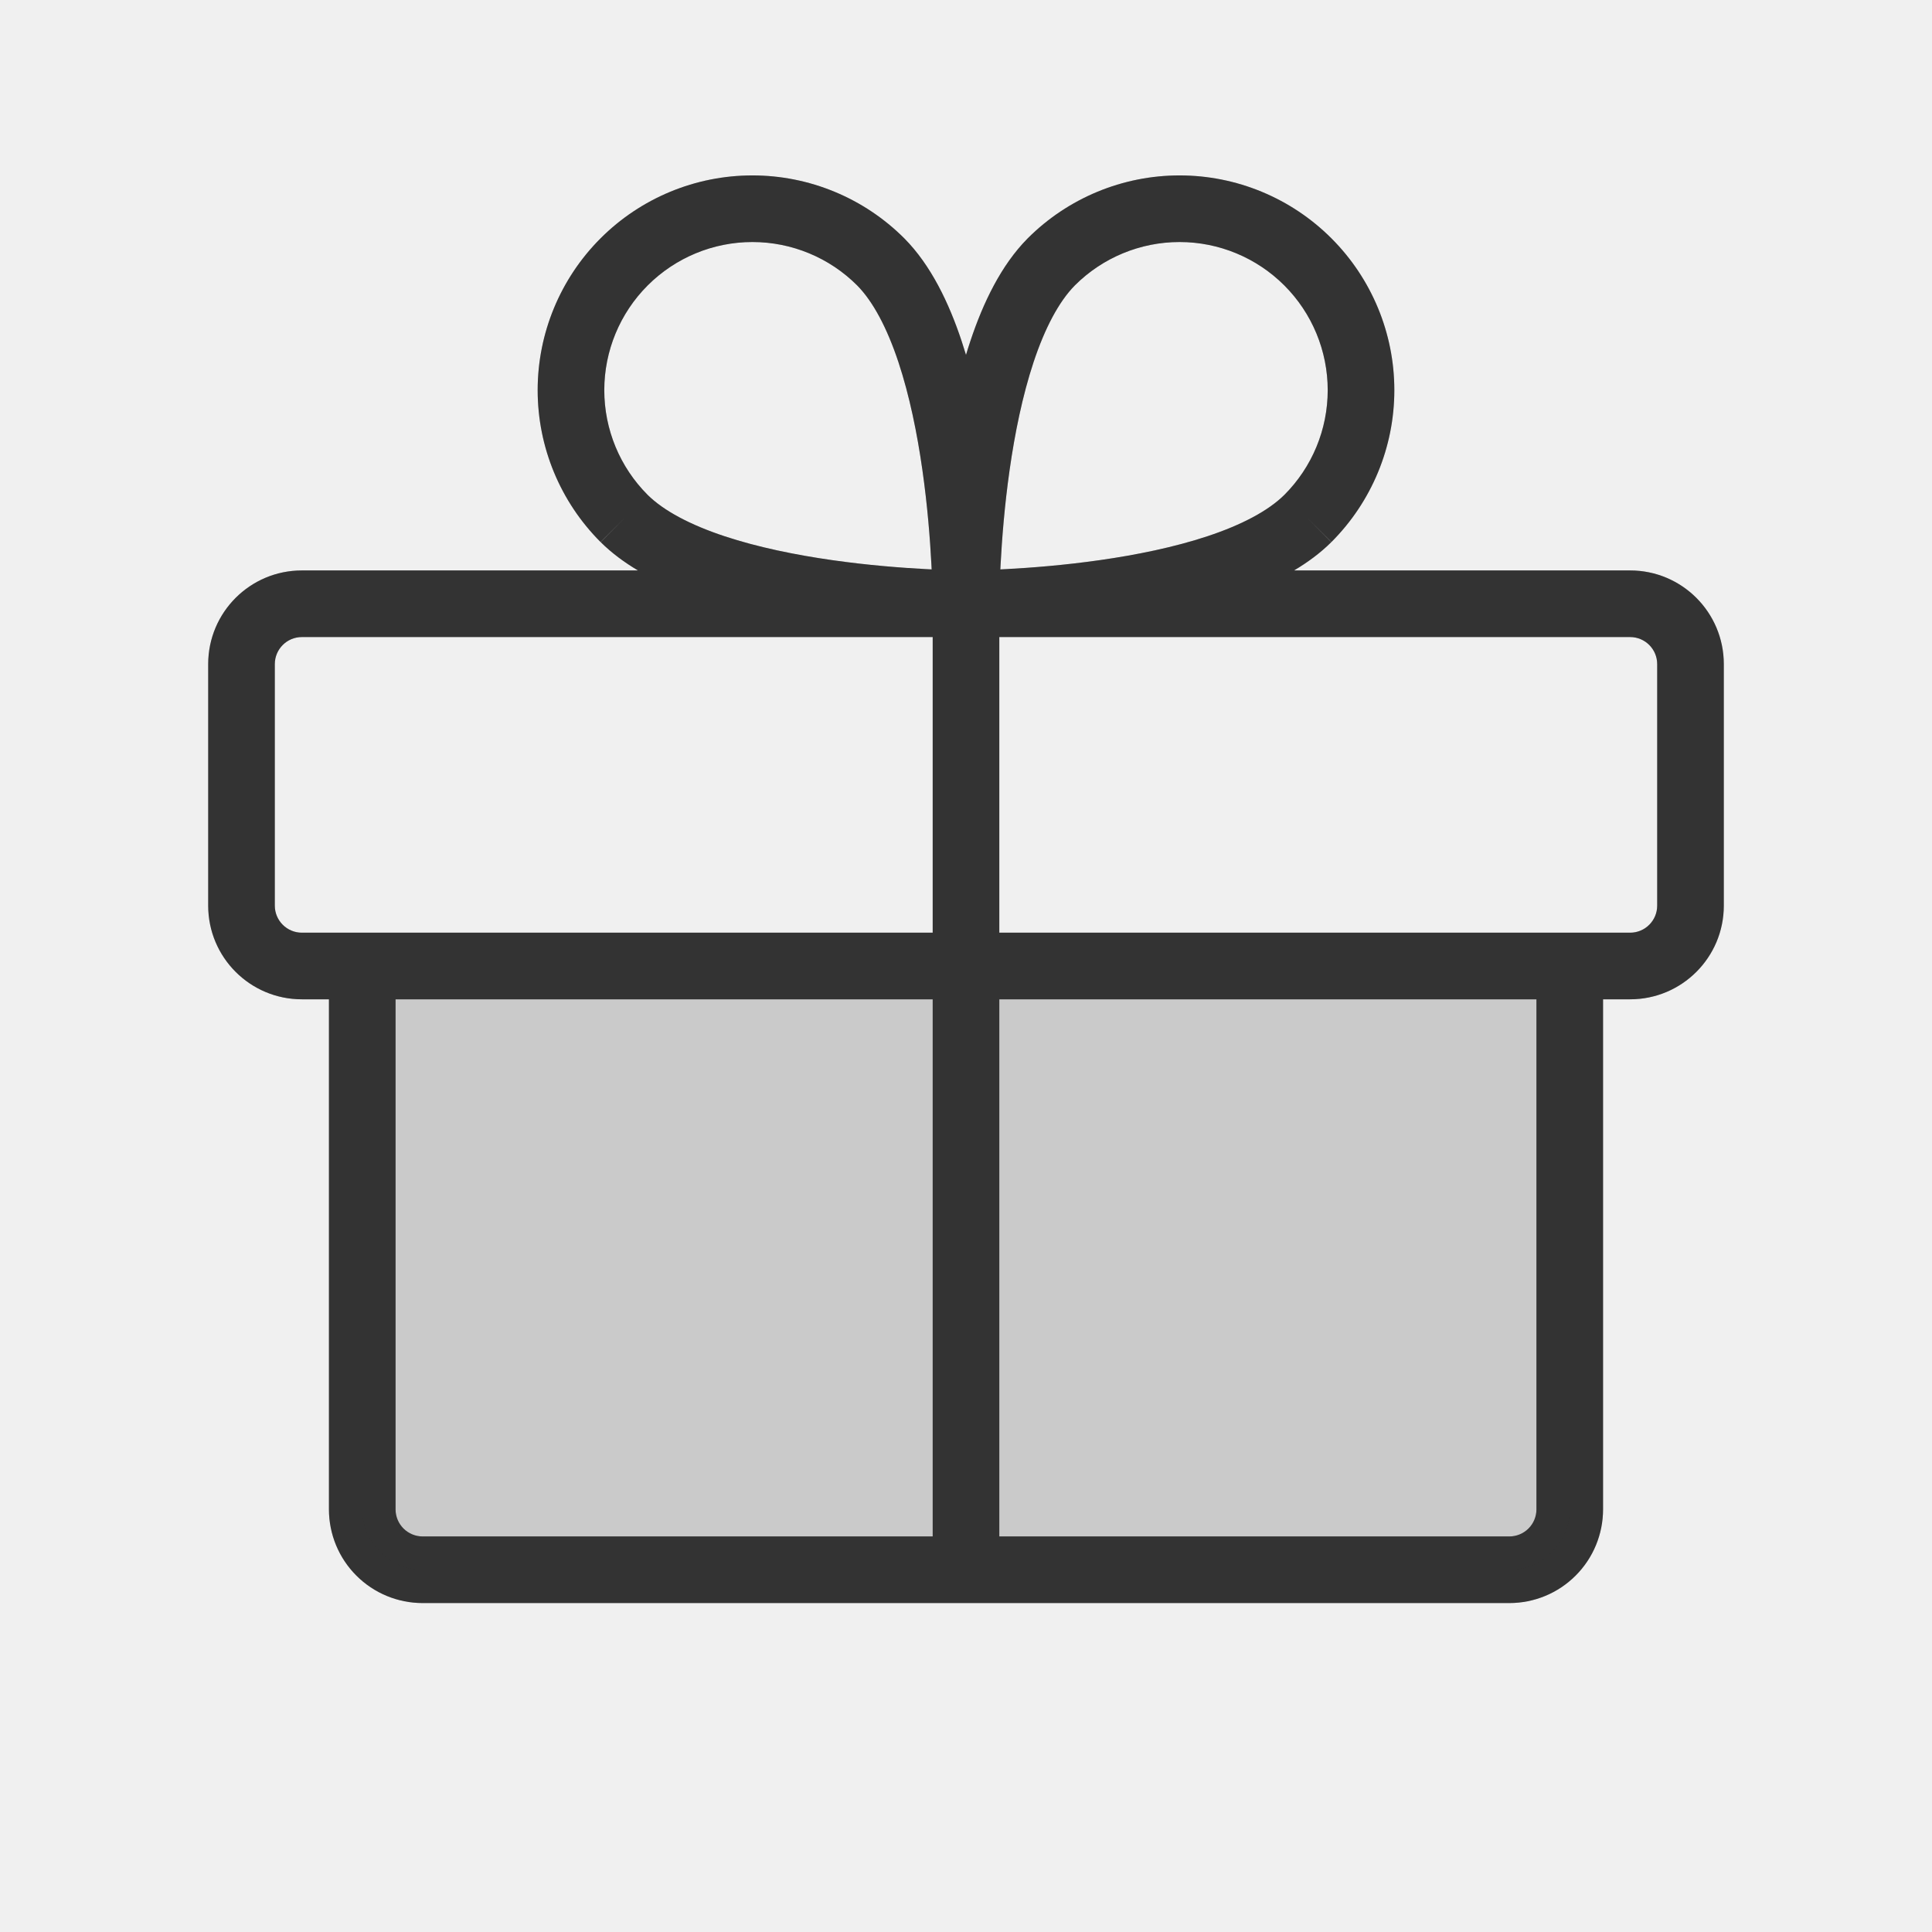
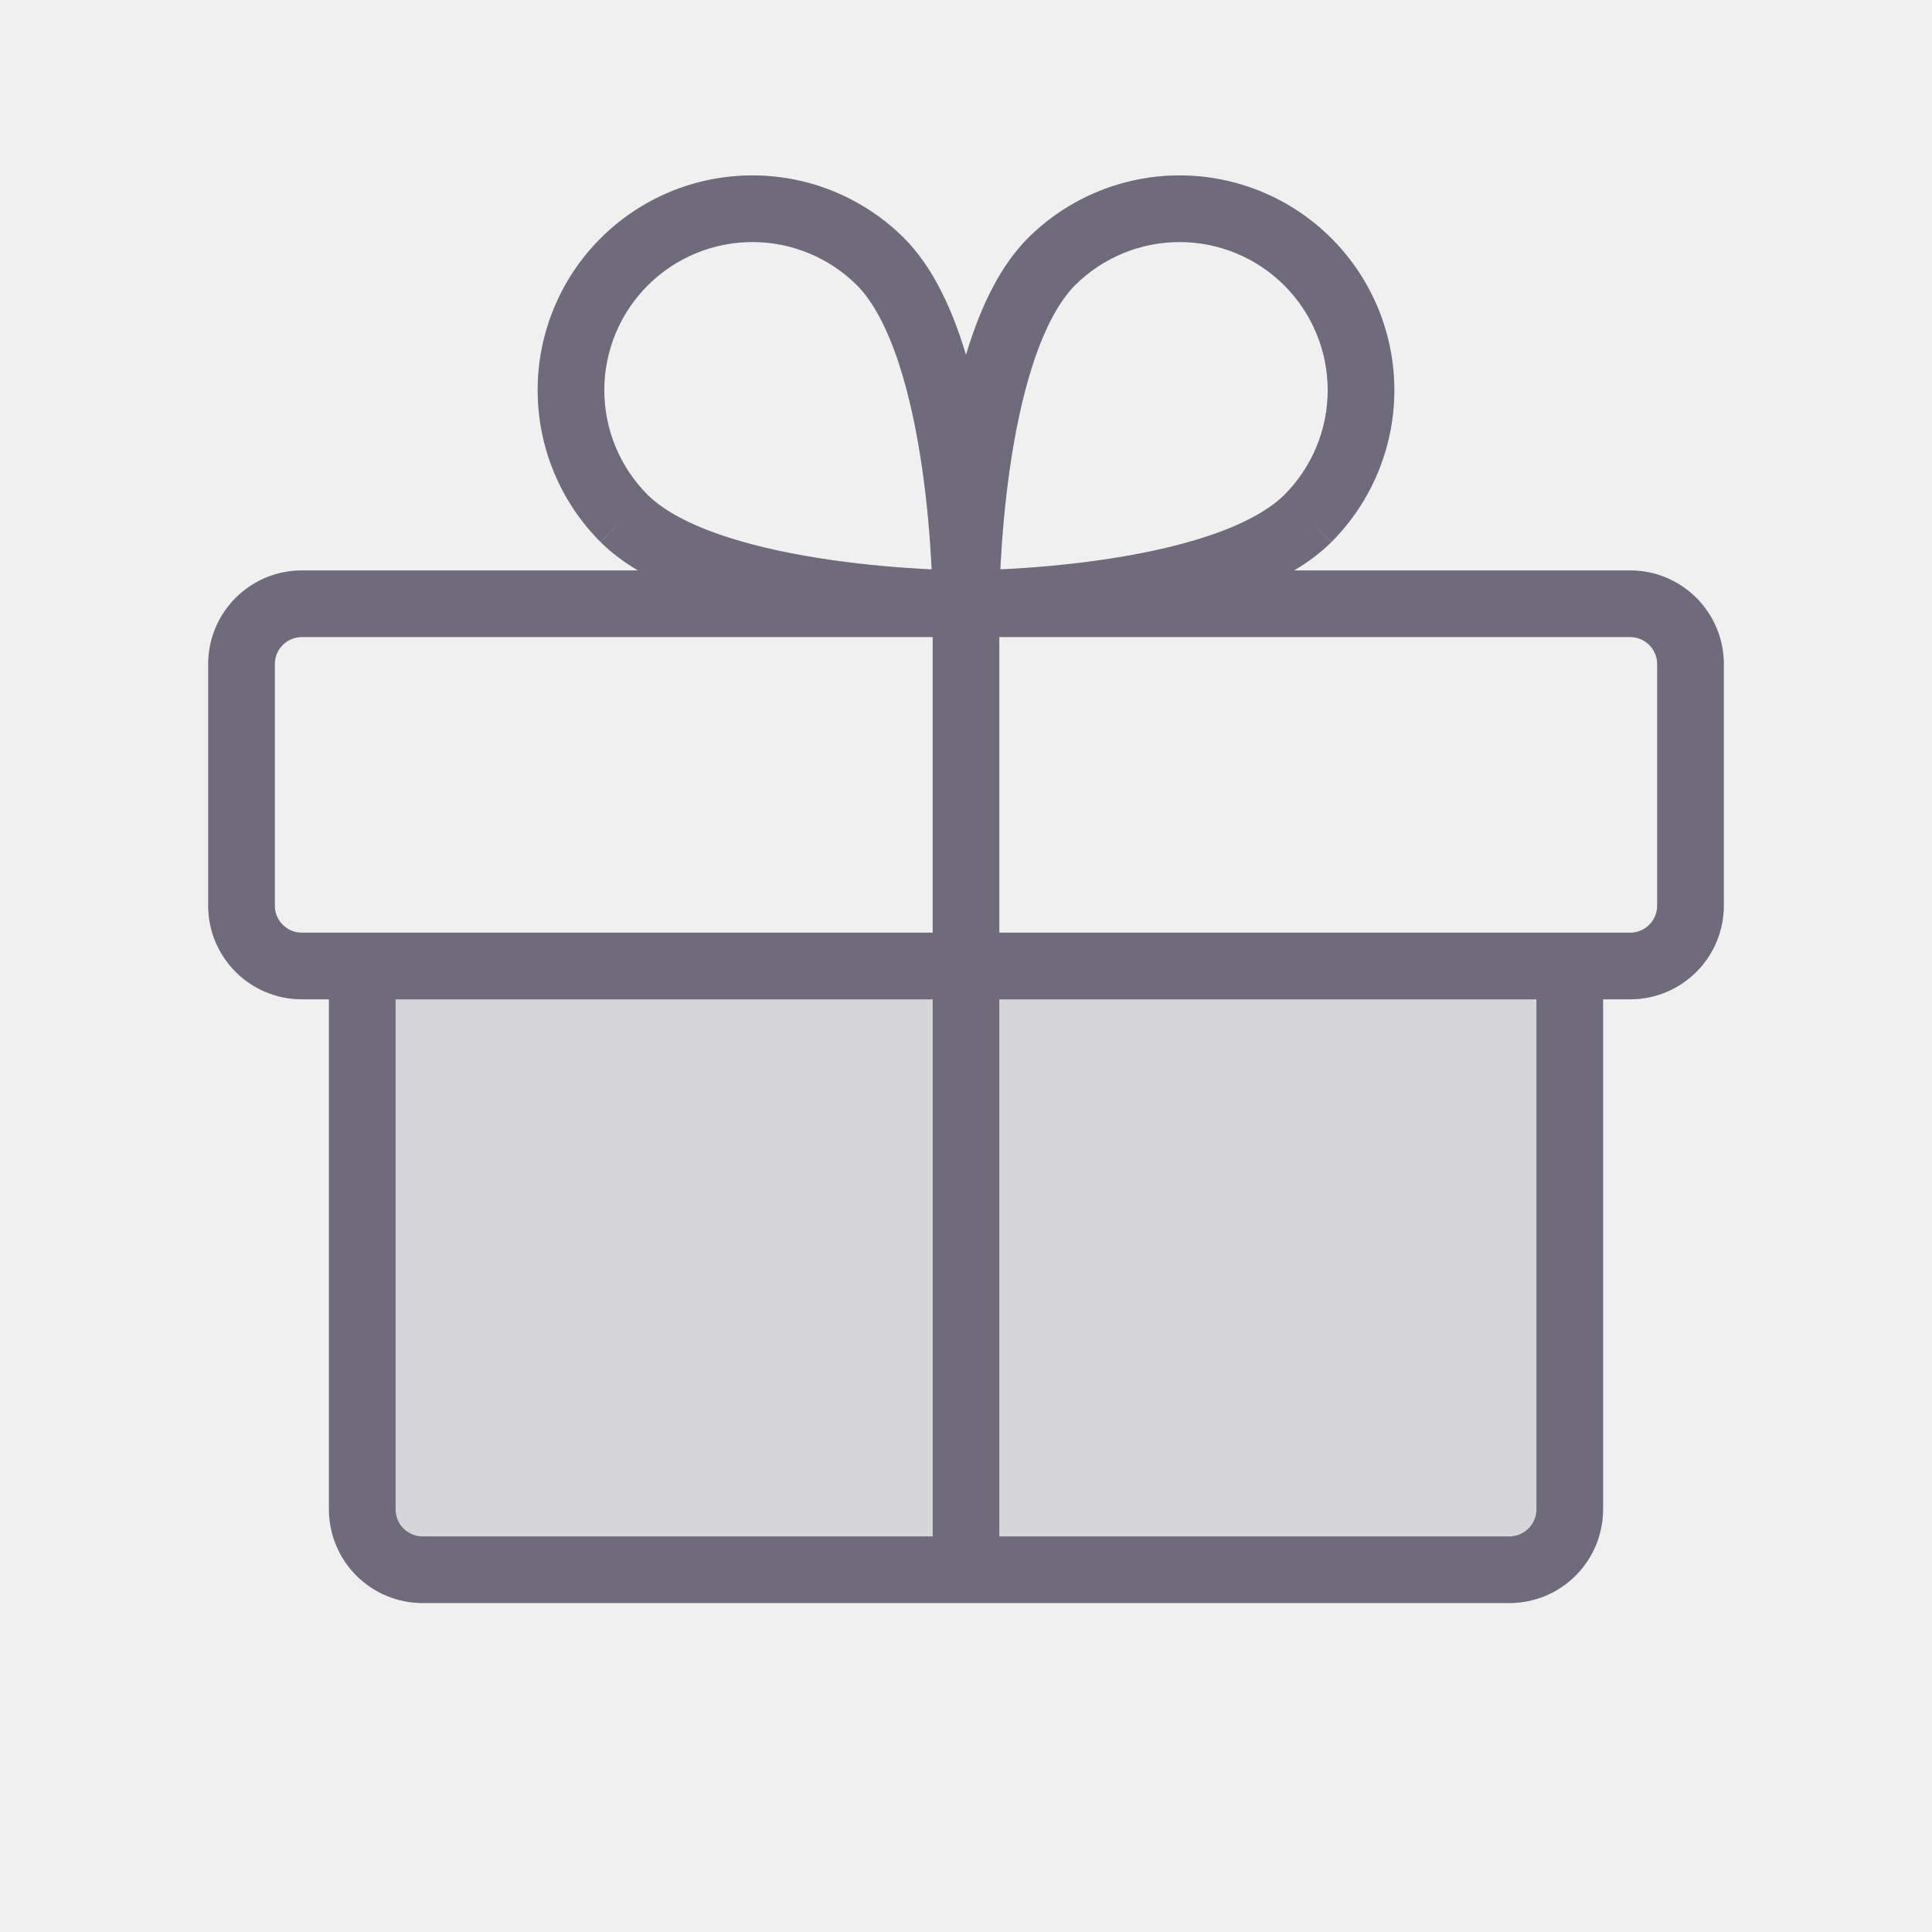
<svg xmlns="http://www.w3.org/2000/svg" width="58" height="58" viewBox="0 0 58 58" fill="none">
-   <path fill-rule="evenodd" clip-rule="evenodd" d="M32.269 8.567C31.788 9.054 31.369 9.848 31.029 10.87C30.695 11.877 30.465 13.015 30.31 14.103C30.155 15.187 30.078 16.197 30.039 16.937C30.036 16.991 30.033 17.043 30.031 17.094C30.082 17.092 30.134 17.089 30.188 17.086C30.928 17.047 31.938 16.97 33.022 16.815C34.11 16.66 35.248 16.43 36.255 16.096C37.277 15.756 38.072 15.337 38.558 14.856C39.391 14.022 39.859 12.892 39.859 11.713C39.859 10.534 39.39 9.403 38.556 8.569C37.722 7.735 36.591 7.266 35.412 7.266C34.233 7.266 33.103 7.734 32.269 8.567ZM39.263 15.565L39.97 16.272C41.179 15.063 41.859 13.423 41.859 11.713C41.859 10.004 41.179 8.364 39.97 7.155C38.761 5.946 37.122 5.266 35.412 5.266C33.702 5.266 32.062 5.946 30.853 7.155L30.85 7.158C30.052 7.963 29.511 9.096 29.131 10.24C29.085 10.377 29.042 10.515 29 10.655C28.958 10.515 28.914 10.377 28.869 10.24C28.489 9.096 27.948 7.963 27.15 7.158L27.147 7.155C25.938 5.946 24.298 5.266 22.588 5.266C20.878 5.266 19.238 5.946 18.029 7.155C16.82 8.364 16.141 10.004 16.141 11.713C16.141 13.423 16.82 15.063 18.029 16.272L18.737 15.565L18.033 16.275C18.359 16.599 18.739 16.88 19.152 17.125H9.062C7.509 17.125 6.25 18.384 6.25 19.938V27.188C6.25 28.741 7.509 30 9.062 30H9.875V45.312C9.875 46.058 10.171 46.774 10.699 47.301C11.226 47.829 11.942 48.125 12.688 48.125H29H45.312C46.058 48.125 46.774 47.829 47.301 47.301C47.829 46.774 48.125 46.058 48.125 45.312V30H48.938C50.491 30 51.75 28.741 51.75 27.188V19.938C51.75 18.384 50.491 17.125 48.938 17.125H38.848C39.261 16.88 39.641 16.599 39.967 16.275L39.263 15.565ZM9.062 19.125C8.614 19.125 8.25 19.489 8.25 19.938V27.188C8.25 27.636 8.614 28 9.062 28H10.875H28V19.125H9.062ZM30 19.125V28H47.125H48.938C49.386 28 49.75 27.636 49.75 27.188V19.938C49.75 19.489 49.386 19.125 48.938 19.125H30ZM28 30H11.875V45.312C11.875 45.528 11.961 45.735 12.113 45.887C12.265 46.039 12.472 46.125 12.688 46.125H28V30ZM30 46.125V30H46.125V45.312C46.125 45.528 46.039 45.735 45.887 45.887C45.735 46.039 45.528 46.125 45.312 46.125H30ZM21.745 16.096C20.723 15.756 19.928 15.337 19.442 14.856C18.609 14.022 18.141 12.892 18.141 11.713C18.141 10.534 18.61 9.403 19.444 8.569C20.278 7.735 21.409 7.266 22.588 7.266C23.767 7.266 24.897 7.734 25.731 8.567C26.212 9.054 26.631 9.848 26.971 10.87C27.305 11.877 27.535 13.015 27.69 14.103C27.845 15.187 27.922 16.197 27.961 16.937C27.964 16.991 27.967 17.043 27.969 17.094C27.918 17.092 27.866 17.089 27.812 17.086C27.072 17.047 26.062 16.97 24.978 16.815C23.89 16.66 22.752 16.43 21.745 16.096Z" fill="currentColor" />
+   <path fill-rule="evenodd" clip-rule="evenodd" d="M32.269 8.567C31.788 9.054 31.369 9.848 31.029 10.87C30.695 11.877 30.465 13.015 30.31 14.103C30.155 15.187 30.078 16.197 30.039 16.937C30.036 16.991 30.033 17.043 30.031 17.094C30.082 17.092 30.134 17.089 30.188 17.086C30.928 17.047 31.938 16.97 33.022 16.815C34.11 16.66 35.248 16.43 36.255 16.096C37.277 15.756 38.072 15.337 38.558 14.856C39.391 14.022 39.859 12.892 39.859 11.713C39.859 10.534 39.39 9.403 38.556 8.569C37.722 7.735 36.591 7.266 35.412 7.266C34.233 7.266 33.103 7.734 32.269 8.567ZM39.263 15.565L39.97 16.272C41.179 15.063 41.859 13.423 41.859 11.713C41.859 10.004 41.179 8.364 39.97 7.155C38.761 5.946 37.122 5.266 35.412 5.266C33.702 5.266 32.062 5.946 30.853 7.155L30.85 7.158C30.052 7.963 29.511 9.096 29.131 10.24C29.085 10.377 29.042 10.515 29 10.655C28.958 10.515 28.914 10.377 28.869 10.24C28.489 9.096 27.948 7.963 27.15 7.158L27.147 7.155C25.938 5.946 24.298 5.266 22.588 5.266C20.878 5.266 19.238 5.946 18.029 7.155C16.82 8.364 16.141 10.004 16.141 11.713C16.141 13.423 16.82 15.063 18.029 16.272L18.737 15.565L18.033 16.275C18.359 16.599 18.739 16.88 19.152 17.125H9.062C7.509 17.125 6.25 18.384 6.25 19.938V27.188C6.25 28.741 7.509 30 9.062 30H9.875V45.312C9.875 46.058 10.171 46.774 10.699 47.301C11.226 47.829 11.942 48.125 12.688 48.125H29H45.312C46.058 48.125 46.774 47.829 47.301 47.301C47.829 46.774 48.125 46.058 48.125 45.312V30H48.938C50.491 30 51.75 28.741 51.75 27.188V19.938C51.75 18.384 50.491 17.125 48.938 17.125H38.848C39.261 16.88 39.641 16.599 39.967 16.275L39.263 15.565ZM9.062 19.125C8.614 19.125 8.25 19.489 8.25 19.938V27.188C8.25 27.636 8.614 28 9.062 28H10.875H28V19.125H9.062ZM30 19.125V28H47.125H48.938C49.386 28 49.75 27.636 49.75 27.188V19.938C49.75 19.489 49.386 19.125 48.938 19.125H30ZM28 30H11.875V45.312C11.875 45.528 11.961 45.735 12.113 45.887C12.265 46.039 12.472 46.125 12.688 46.125H28V30ZM30 46.125V30H46.125V45.312C46.125 45.528 46.039 45.735 45.887 45.887C45.735 46.039 45.528 46.125 45.312 46.125H30ZM21.745 16.096C20.723 15.756 19.928 15.337 19.442 14.856C18.609 14.022 18.141 12.892 18.141 11.713C18.141 10.534 18.61 9.403 19.444 8.569C20.278 7.735 21.409 7.266 22.588 7.266C23.767 7.266 24.897 7.734 25.731 8.567C26.212 9.054 26.631 9.848 26.971 10.87C27.305 11.877 27.535 13.015 27.69 14.103C27.845 15.187 27.922 16.197 27.961 16.937C27.964 16.991 27.967 17.043 27.969 17.094C27.918 17.092 27.866 17.089 27.812 17.086C27.072 17.047 26.062 16.97 24.978 16.815C23.89 16.66 22.752 16.43 21.745 16.096Z" fill="#4B465C" />
  <path fill-rule="evenodd" clip-rule="evenodd" d="M32.269 8.567C31.788 9.054 31.369 9.848 31.029 10.87C30.695 11.877 30.465 13.015 30.31 14.103C30.155 15.187 30.078 16.197 30.039 16.937C30.036 16.991 30.033 17.043 30.031 17.094C30.082 17.092 30.134 17.089 30.188 17.086C30.928 17.047 31.938 16.97 33.022 16.815C34.11 16.66 35.248 16.43 36.255 16.096C37.277 15.756 38.072 15.337 38.558 14.856C39.391 14.022 39.859 12.892 39.859 11.713C39.859 10.534 39.39 9.403 38.556 8.569C37.722 7.735 36.591 7.266 35.412 7.266C34.233 7.266 33.103 7.734 32.269 8.567ZM39.263 15.565L39.97 16.272C41.179 15.063 41.859 13.423 41.859 11.713C41.859 10.004 41.179 8.364 39.97 7.155C38.761 5.946 37.122 5.266 35.412 5.266C33.702 5.266 32.062 5.946 30.853 7.155L30.85 7.158C30.052 7.963 29.511 9.096 29.131 10.24C29.085 10.377 29.042 10.515 29 10.655C28.958 10.515 28.914 10.377 28.869 10.24C28.489 9.096 27.948 7.963 27.15 7.158L27.147 7.155C25.938 5.946 24.298 5.266 22.588 5.266C20.878 5.266 19.238 5.946 18.029 7.155C16.82 8.364 16.141 10.004 16.141 11.713C16.141 13.423 16.82 15.063 18.029 16.272L18.737 15.565L18.033 16.275C18.359 16.599 18.739 16.88 19.152 17.125H9.062C7.509 17.125 6.25 18.384 6.25 19.938V27.188C6.25 28.741 7.509 30 9.062 30H9.875V45.312C9.875 46.058 10.171 46.774 10.699 47.301C11.226 47.829 11.942 48.125 12.688 48.125H29H45.312C46.058 48.125 46.774 47.829 47.301 47.301C47.829 46.774 48.125 46.058 48.125 45.312V30H48.938C50.491 30 51.75 28.741 51.75 27.188V19.938C51.75 18.384 50.491 17.125 48.938 17.125H38.848C39.261 16.88 39.641 16.599 39.967 16.275L39.263 15.565ZM9.062 19.125C8.614 19.125 8.25 19.489 8.25 19.938V27.188C8.25 27.636 8.614 28 9.062 28H10.875H28V19.125H9.062ZM30 19.125V28H47.125H48.938C49.386 28 49.75 27.636 49.75 27.188V19.938C49.75 19.489 49.386 19.125 48.938 19.125H30ZM28 30H11.875V45.312C11.875 45.528 11.961 45.735 12.113 45.887C12.265 46.039 12.472 46.125 12.688 46.125H28V30ZM30 46.125V30H46.125V45.312C46.125 45.528 46.039 45.735 45.887 45.887C45.735 46.039 45.528 46.125 45.312 46.125H30ZM21.745 16.096C20.723 15.756 19.928 15.337 19.442 14.856C18.609 14.022 18.141 12.892 18.141 11.713C18.141 10.534 18.61 9.403 19.444 8.569C20.278 7.735 21.409 7.266 22.588 7.266C23.767 7.266 24.897 7.734 25.731 8.567C26.212 9.054 26.631 9.848 26.971 10.87C27.305 11.877 27.535 13.015 27.69 14.103C27.845 15.187 27.922 16.197 27.961 16.937C27.964 16.991 27.967 17.043 27.969 17.094C27.918 17.092 27.866 17.089 27.812 17.086C27.072 17.047 26.062 16.97 24.978 16.815C23.89 16.66 22.752 16.43 21.745 16.096Z" fill="white" fill-opacity="0.2" />
  <g opacity="0.2">
-     <path d="M47.125 29V45.312C47.125 45.793 46.934 46.254 46.594 46.594C46.254 46.934 45.793 47.125 45.312 47.125H12.688C12.207 47.125 11.746 46.934 11.406 46.594C11.066 46.254 10.875 45.793 10.875 45.312V29H47.125Z" fill="currentColor" />
+     <path d="M47.125 29V45.312C47.125 45.793 46.934 46.254 46.594 46.594C46.254 46.934 45.793 47.125 45.312 47.125H12.688C12.207 47.125 11.746 46.934 11.406 46.594C11.066 46.254 10.875 45.793 10.875 45.312V29H47.125Z" fill="#4B465C" />
    <path d="M47.125 29V45.312C47.125 45.793 46.934 46.254 46.594 46.594C46.254 46.934 45.793 47.125 45.312 47.125H12.688C12.207 47.125 11.746 46.934 11.406 46.594C11.066 46.254 10.875 45.793 10.875 45.312V29H47.125Z" fill="white" fill-opacity="0.2" />
  </g>
</svg>
